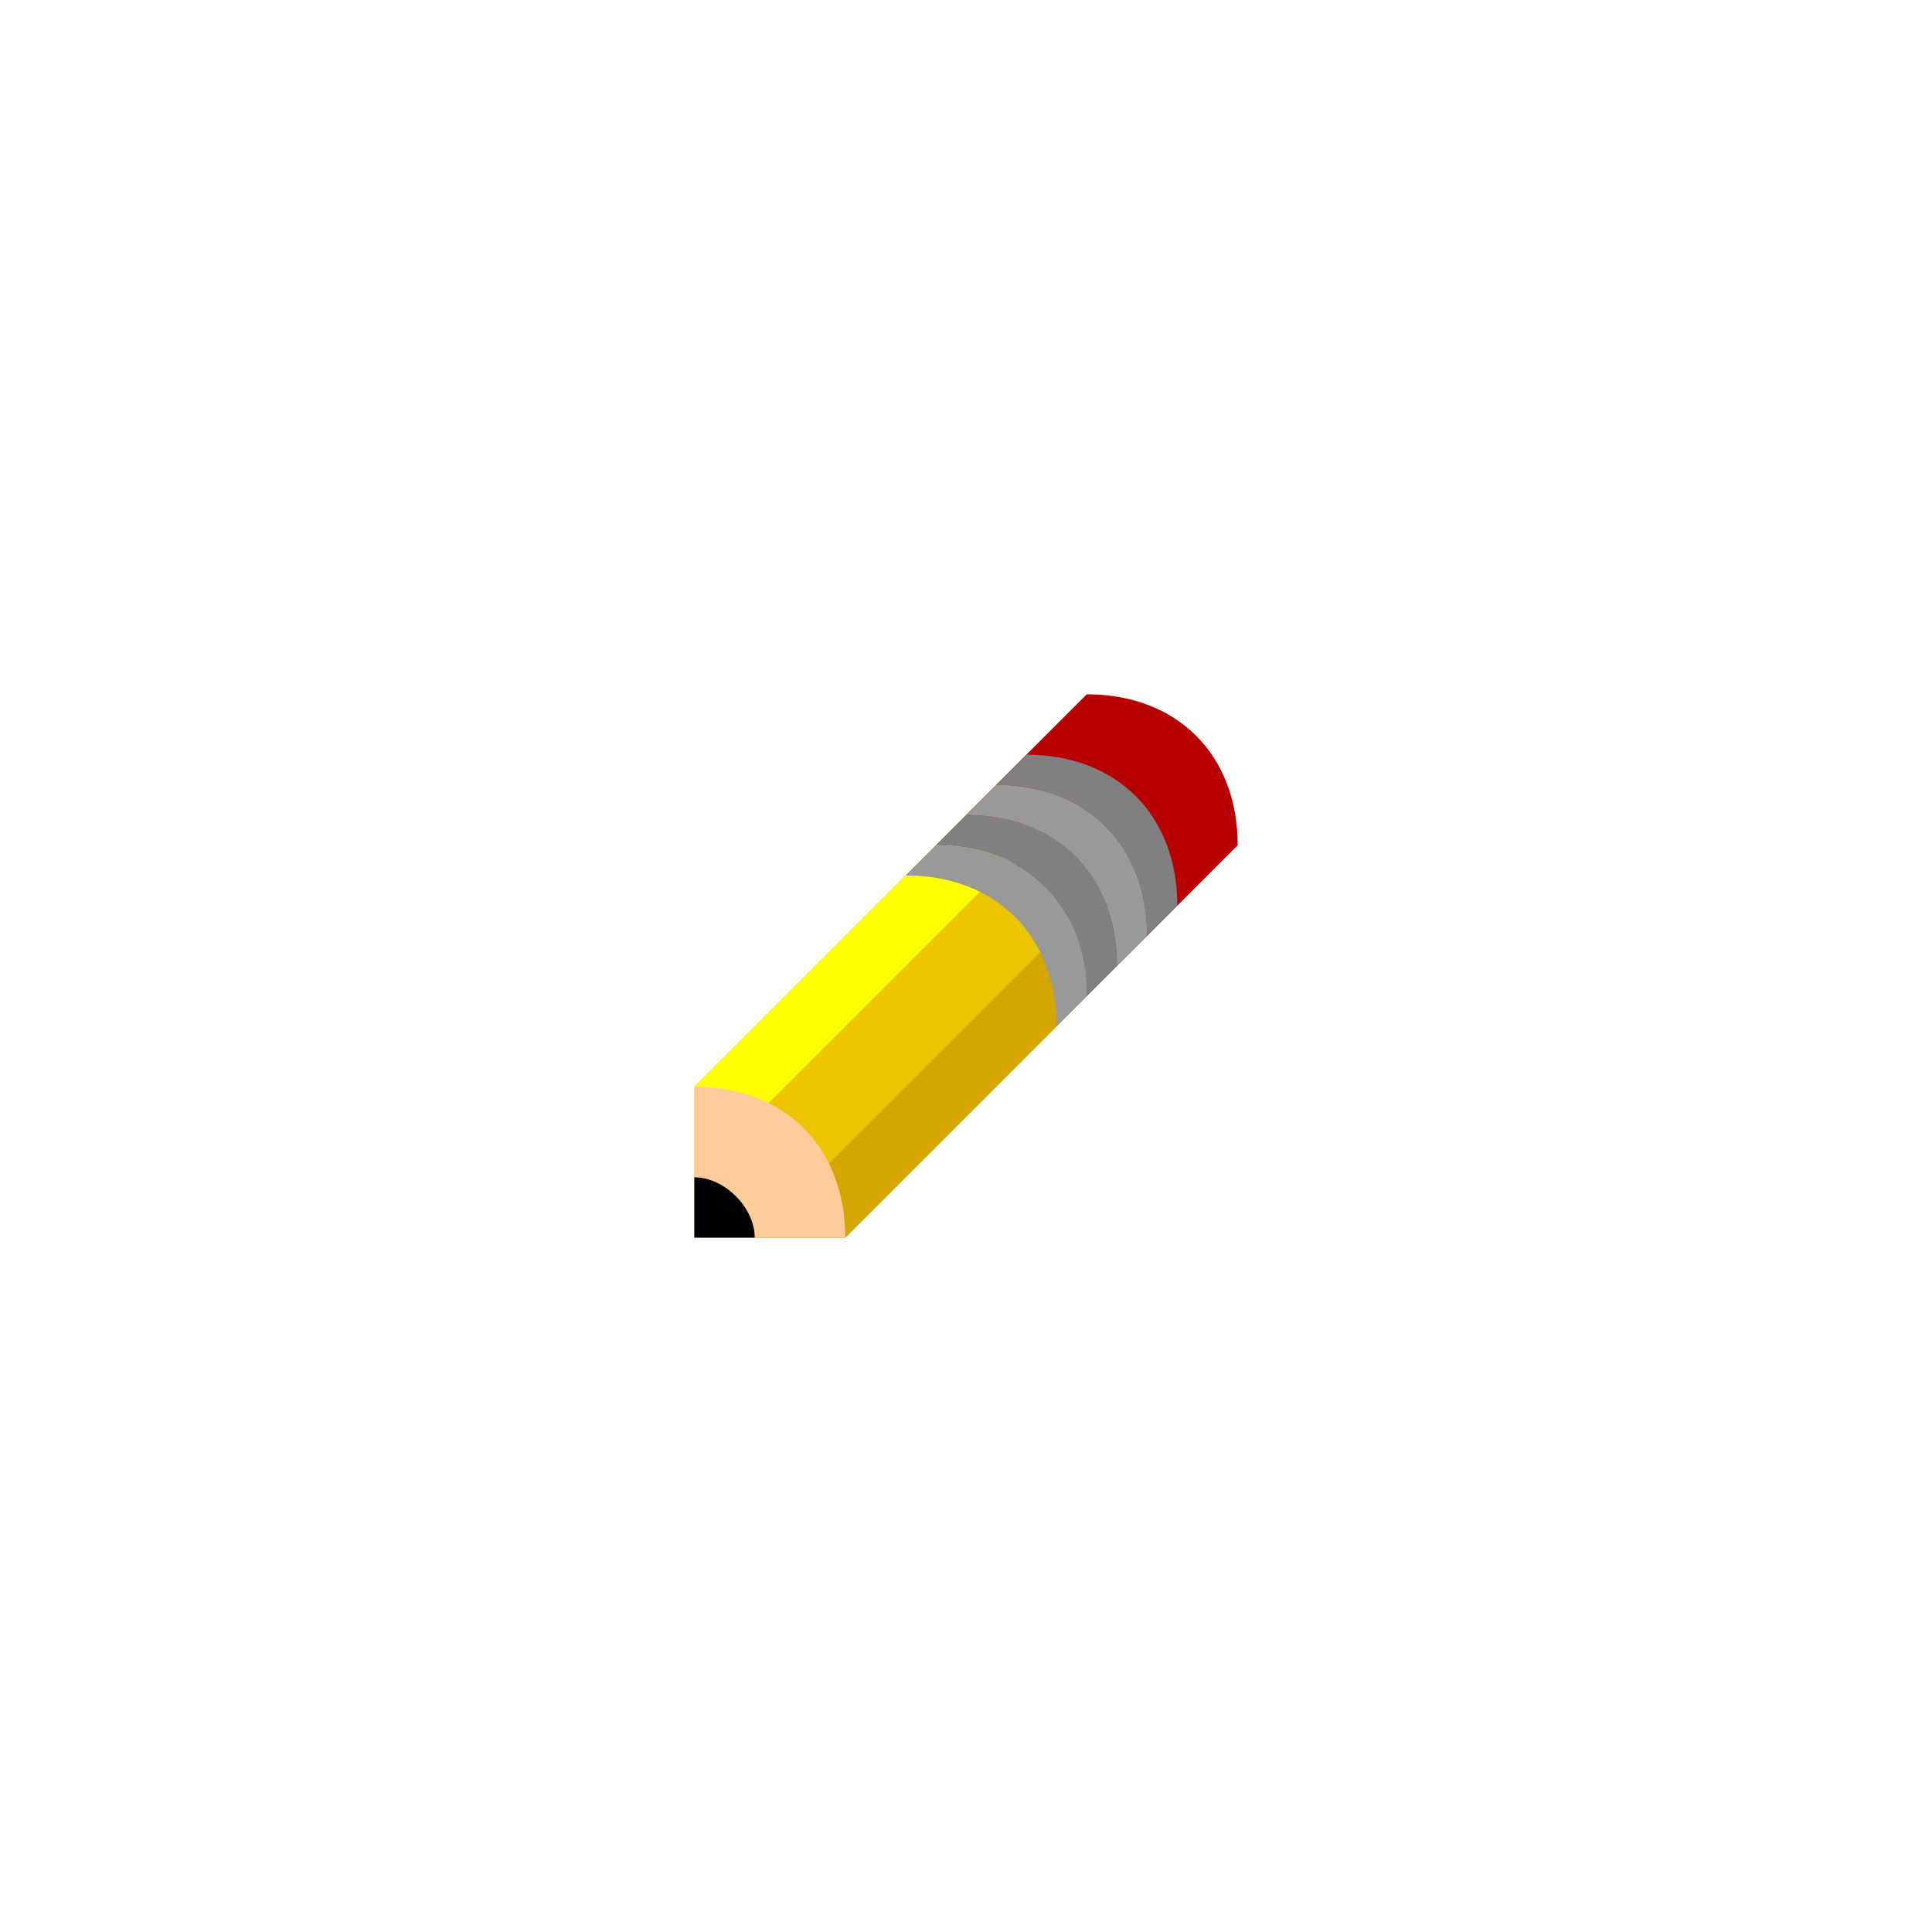
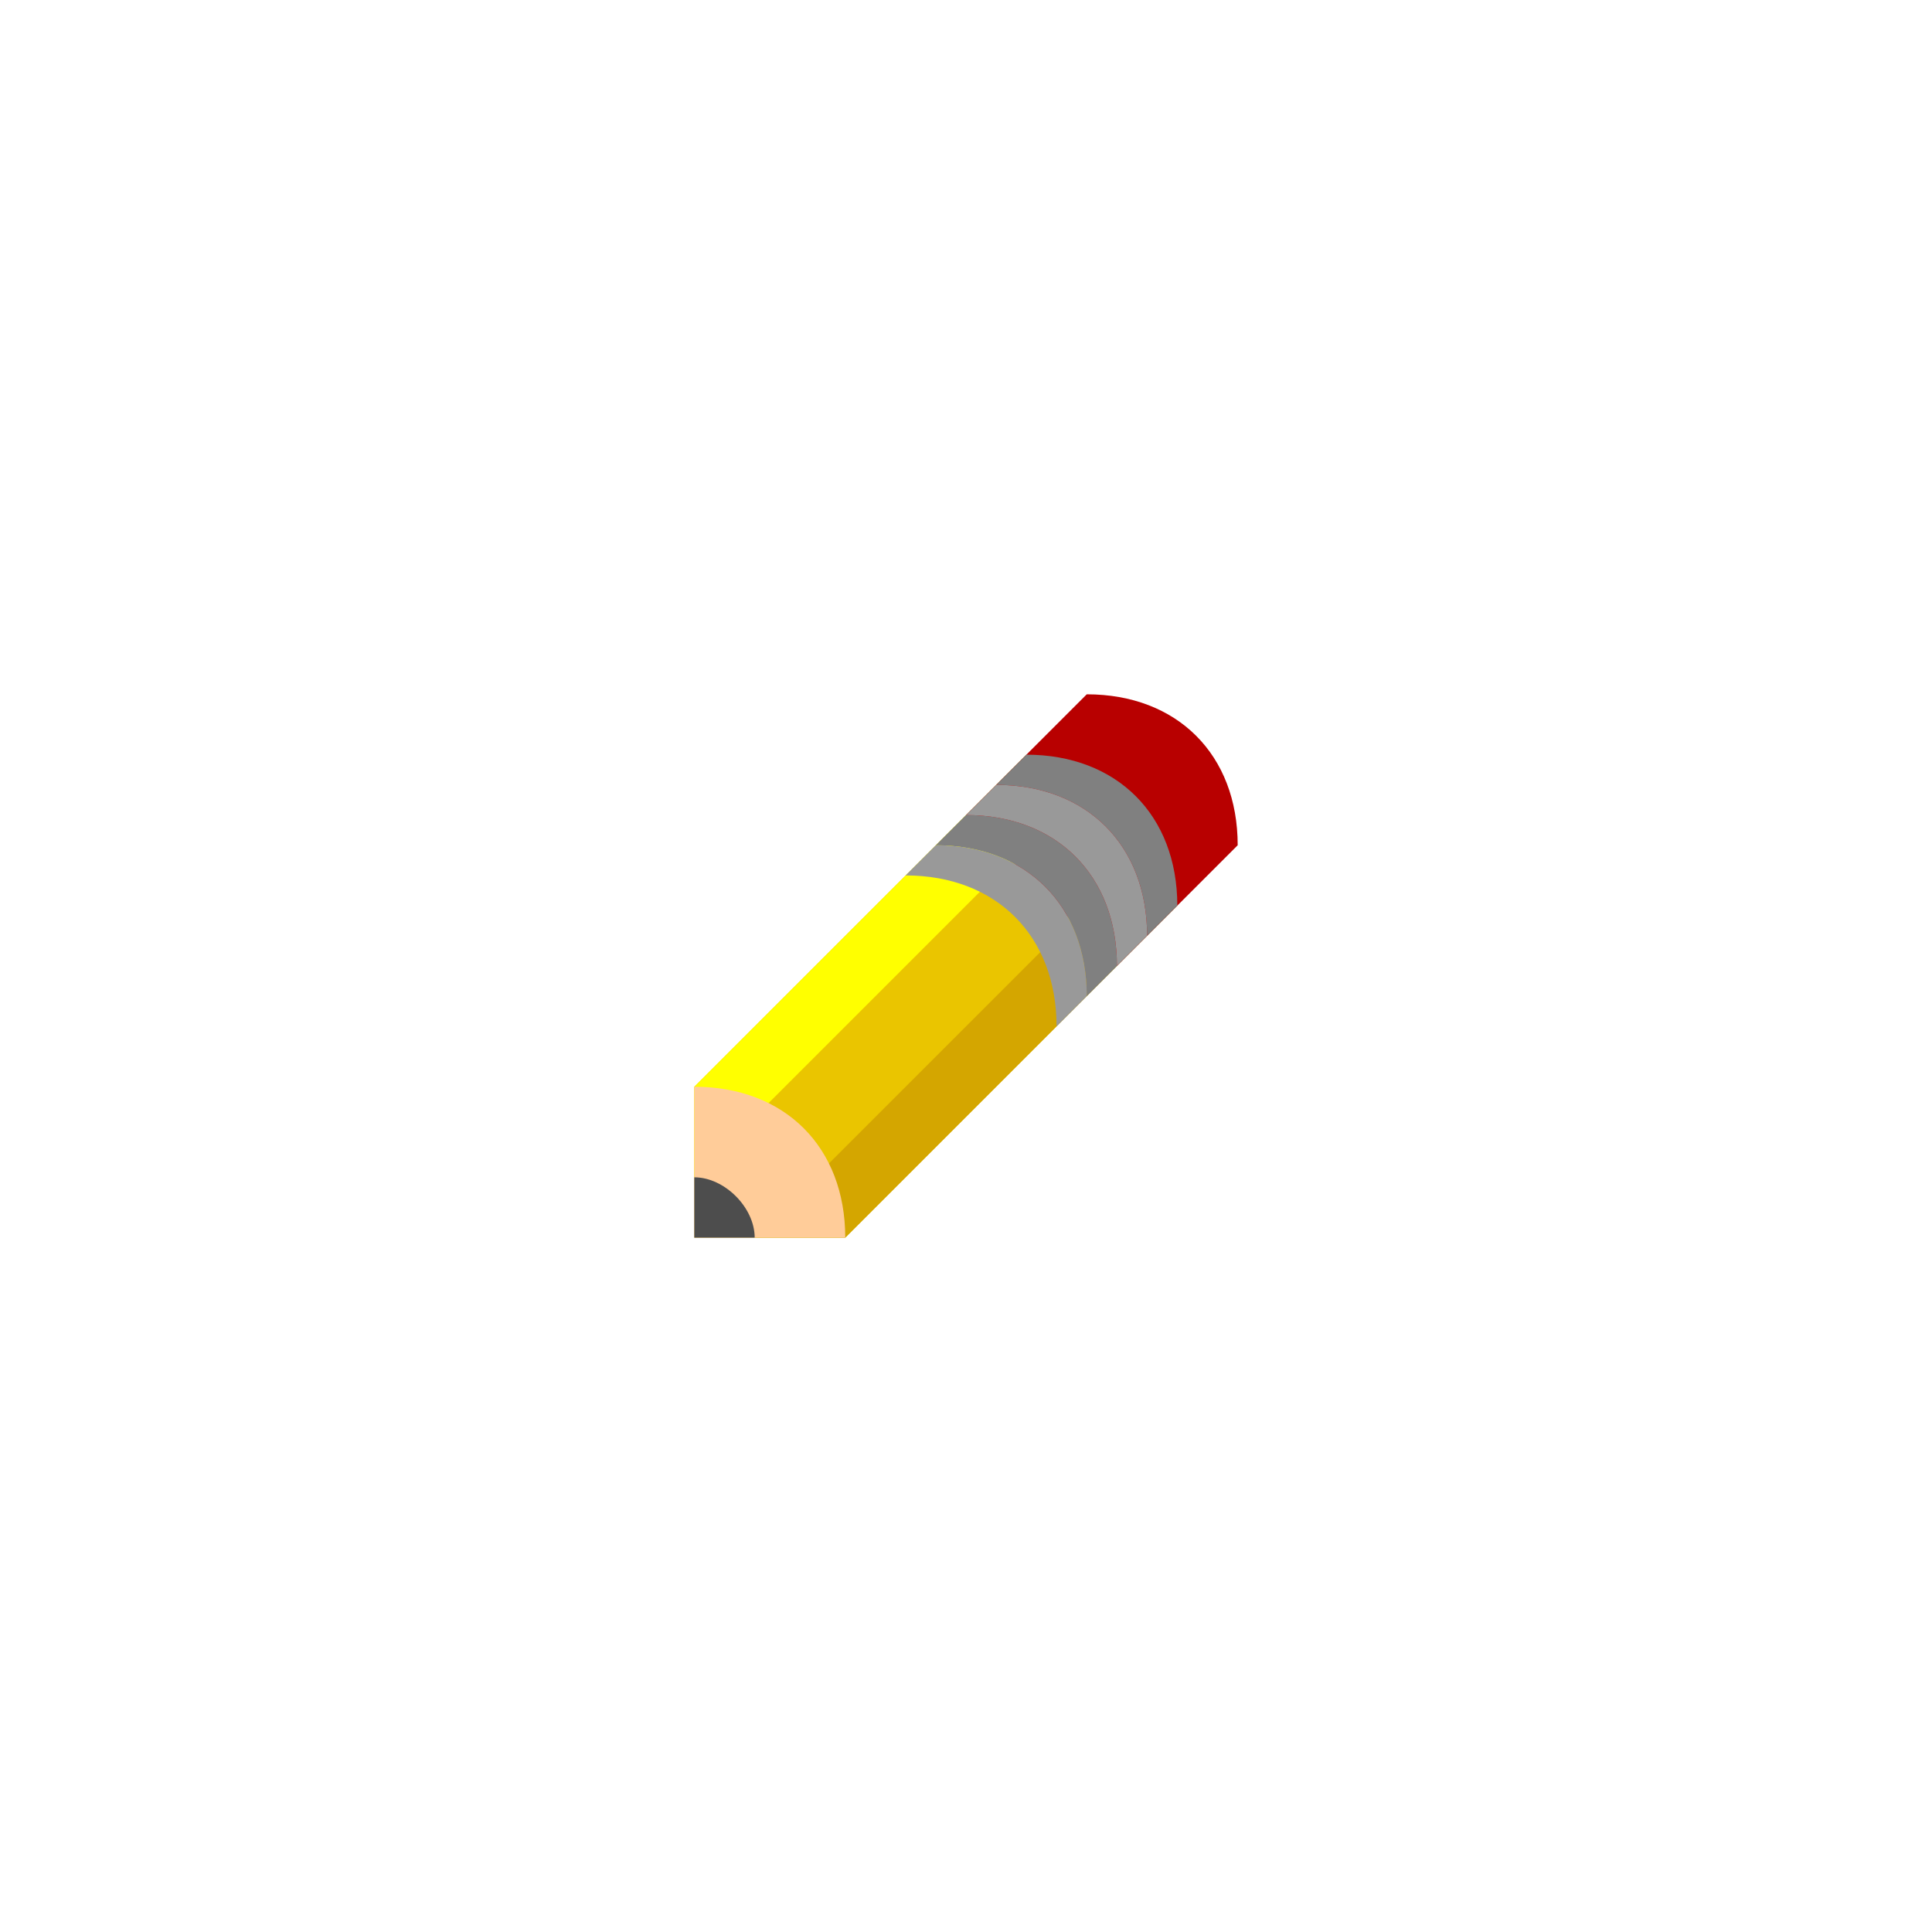
<svg xmlns="http://www.w3.org/2000/svg" viewBox="0 0 341.333 341.333" height="256" width="256" xml:space="preserve" id="svg2" version="1.1">
  <defs id="defs6">
    <clipPath id="clipPath18" clipPathUnits="userSpaceOnUse">
      <path id="path16" d="M 0,256 H 256 V 0 H 0 Z" />
    </clipPath>
    <clipPath id="clipPath26" clipPathUnits="userSpaceOnUse">
      <path id="path24" d="m 84,172 h 88 V 84 H 84 Z" />
    </clipPath>
    <clipPath id="clipPath54" clipPathUnits="userSpaceOnUse">
      <path id="path52" d="M 0,256 H 256 V 0 H 0 Z" />
    </clipPath>
  </defs>
  <path id="path38" style="fill:#eac500;fill-opacity:1;fill-rule:nonzero;stroke:none;stroke-width:1.333" d="M 122.667,218.667 V 192 L 181.333,133.333 208,160 149.333,218.667 Z" />
  <path id="path42" style="fill:#d4a600;fill-opacity:1;fill-rule:nonzero;stroke:none;stroke-width:1.333" d="m 133.333,218.667 h 16 L 208,160 H 192 Z" />
  <path id="path46" style="fill:#ffff00;fill-opacity:1;fill-rule:nonzero;stroke:none;stroke-width:1.333" d="m 122.667,208 58.667,-58.667 V 133.333 L 122.667,192 Z" />
  <g id="g56" transform="matrix(1.333333,0,0,-1.333333,192,122.6667)">
    <path d="M 0,0 -16,-16 4,-36 20,-20 C 20,-8 12,0 0,0" style="fill:#b80000;fill-opacity:1;fill-rule:nonzero;stroke:none" id="path58" />
  </g>
  <g id="g60" transform="matrix(1.333333,0,0,-1.333333,122.6667,192)">
    <path d="M 0,0 C 12,0 20,-8 20,-20 H 0 Z" style="fill:#ffcc99;fill-opacity:1;fill-rule:nonzero;stroke:none" id="path62" />
  </g>
-   <g id="g64" transform="matrix(1.333333,0,0,-1.333333,122.6667,208)">
-     <path d="M 0,0 C 4,0 8,-4 8,-8 H 0 Z" style="fill:#000000;fill-opacity:1;fill-rule:nonzero;stroke:none" id="path66" />
+   <g id="g64" transform="matrix(1.333333,0,0,-1.333333,122.6667,208)" style="fill:#4d4d4d;fill-opacity:1">
+     <path d="M 0,0 C 4,0 8,-4 8,-8 H 0 Z" style="fill:#4d4d4d;fill-opacity:1;fill-rule:nonzero;stroke:none" id="path66" />
  </g>
  <g id="g68" transform="matrix(1.333333,0,0,-1.333333,181.3333,133.3333)">
    <path d="m 0,0 -4,-4 c 12,0 20,-8 20,-20 l 4,4 C 20,-8 12,0 0,0" style="fill:#808080;fill-opacity:1;fill-rule:nonzero;stroke:none" id="path70" />
  </g>
  <g id="g72" transform="matrix(1.333333,0,0,-1.333333,170.6667,144)">
    <path d="m 0,0 -4,-4 c 12,0 20,-8 20,-20 l 4,4 C 20,-8 12,0 0,0" style="fill:#808080;fill-opacity:1;fill-rule:nonzero;stroke:none" id="path74" />
  </g>
  <g id="g76" transform="matrix(1.333333,0,0,-1.333333,165.3333,149.3333)">
    <path d="m 0,0 -4,-4 c 12,0 20,-8 20,-20 l 4,4 C 20,-8 12,0 0,0" style="fill:#999999;fill-opacity:1;fill-rule:nonzero;stroke:none" id="path78" />
  </g>
  <g id="g80" transform="matrix(1.333333,0,0,-1.333333,176,138.6667)">
    <path d="m 0,0 -4,-4 c 12,0 20,-8 20,-20 l 4,4 C 20,-8 12,0 0,0" style="fill:#999999;fill-opacity:1;fill-rule:nonzero;stroke:none" id="path82" />
  </g>
</svg>
